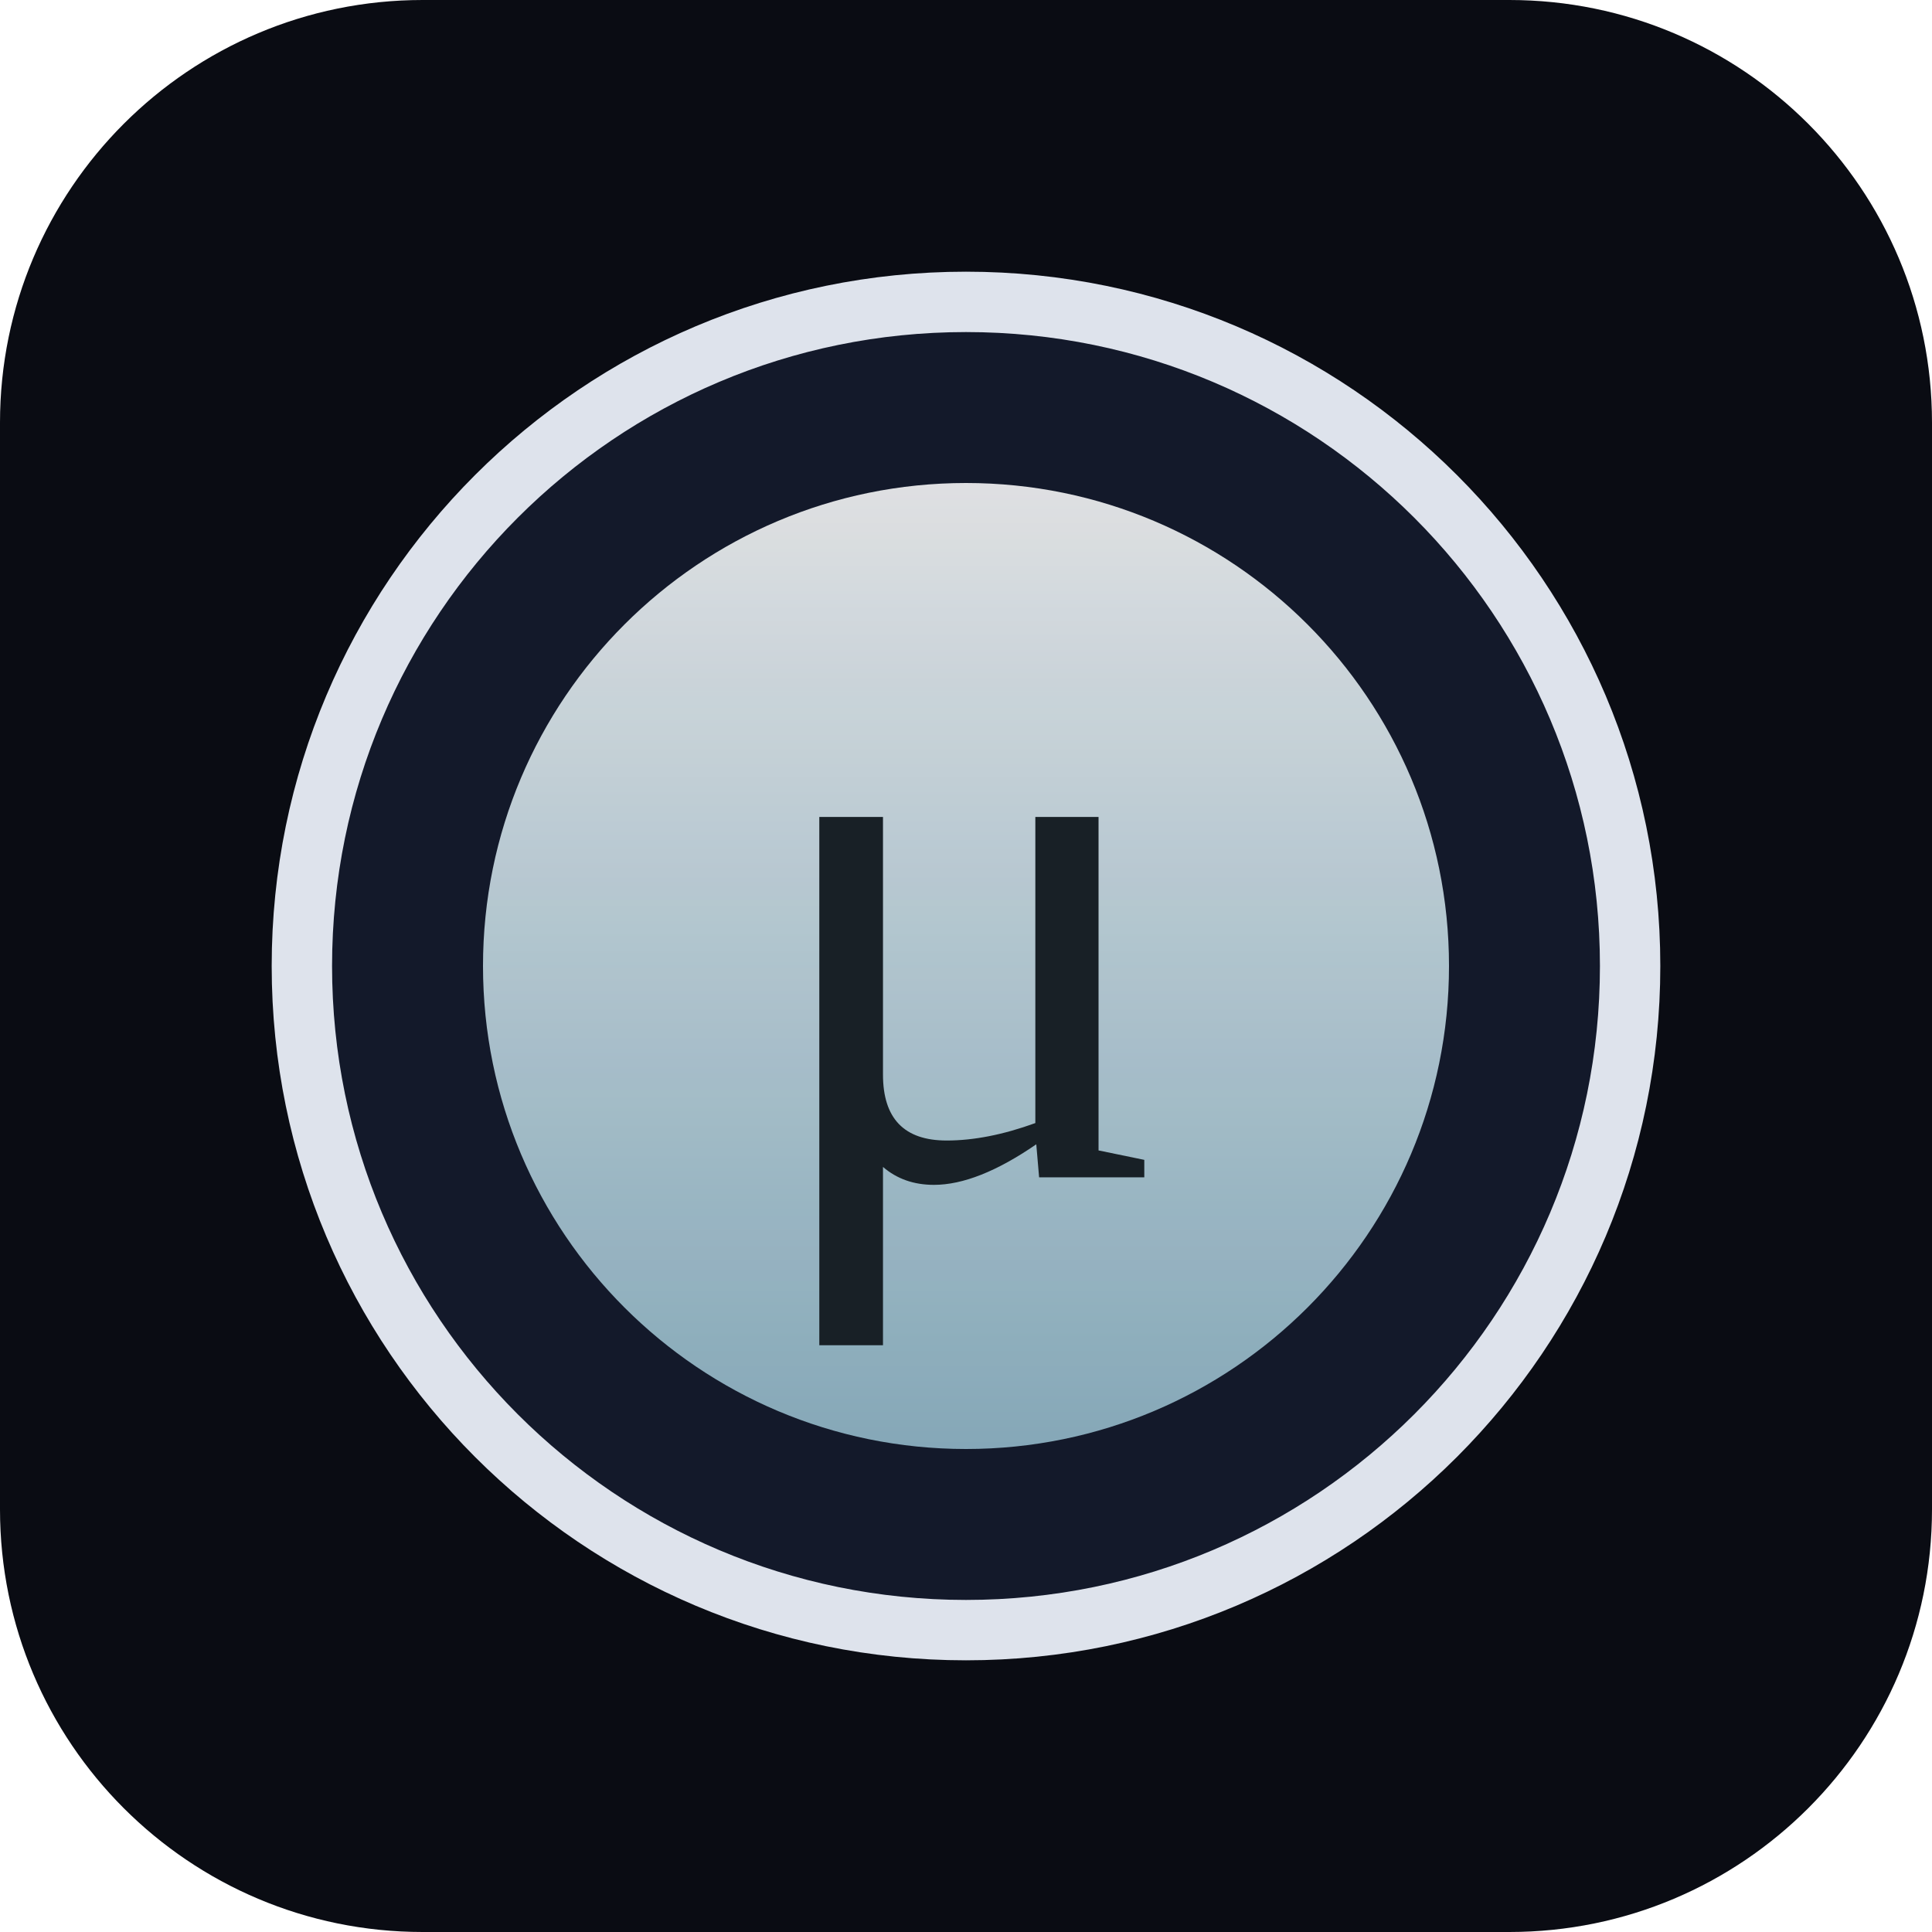
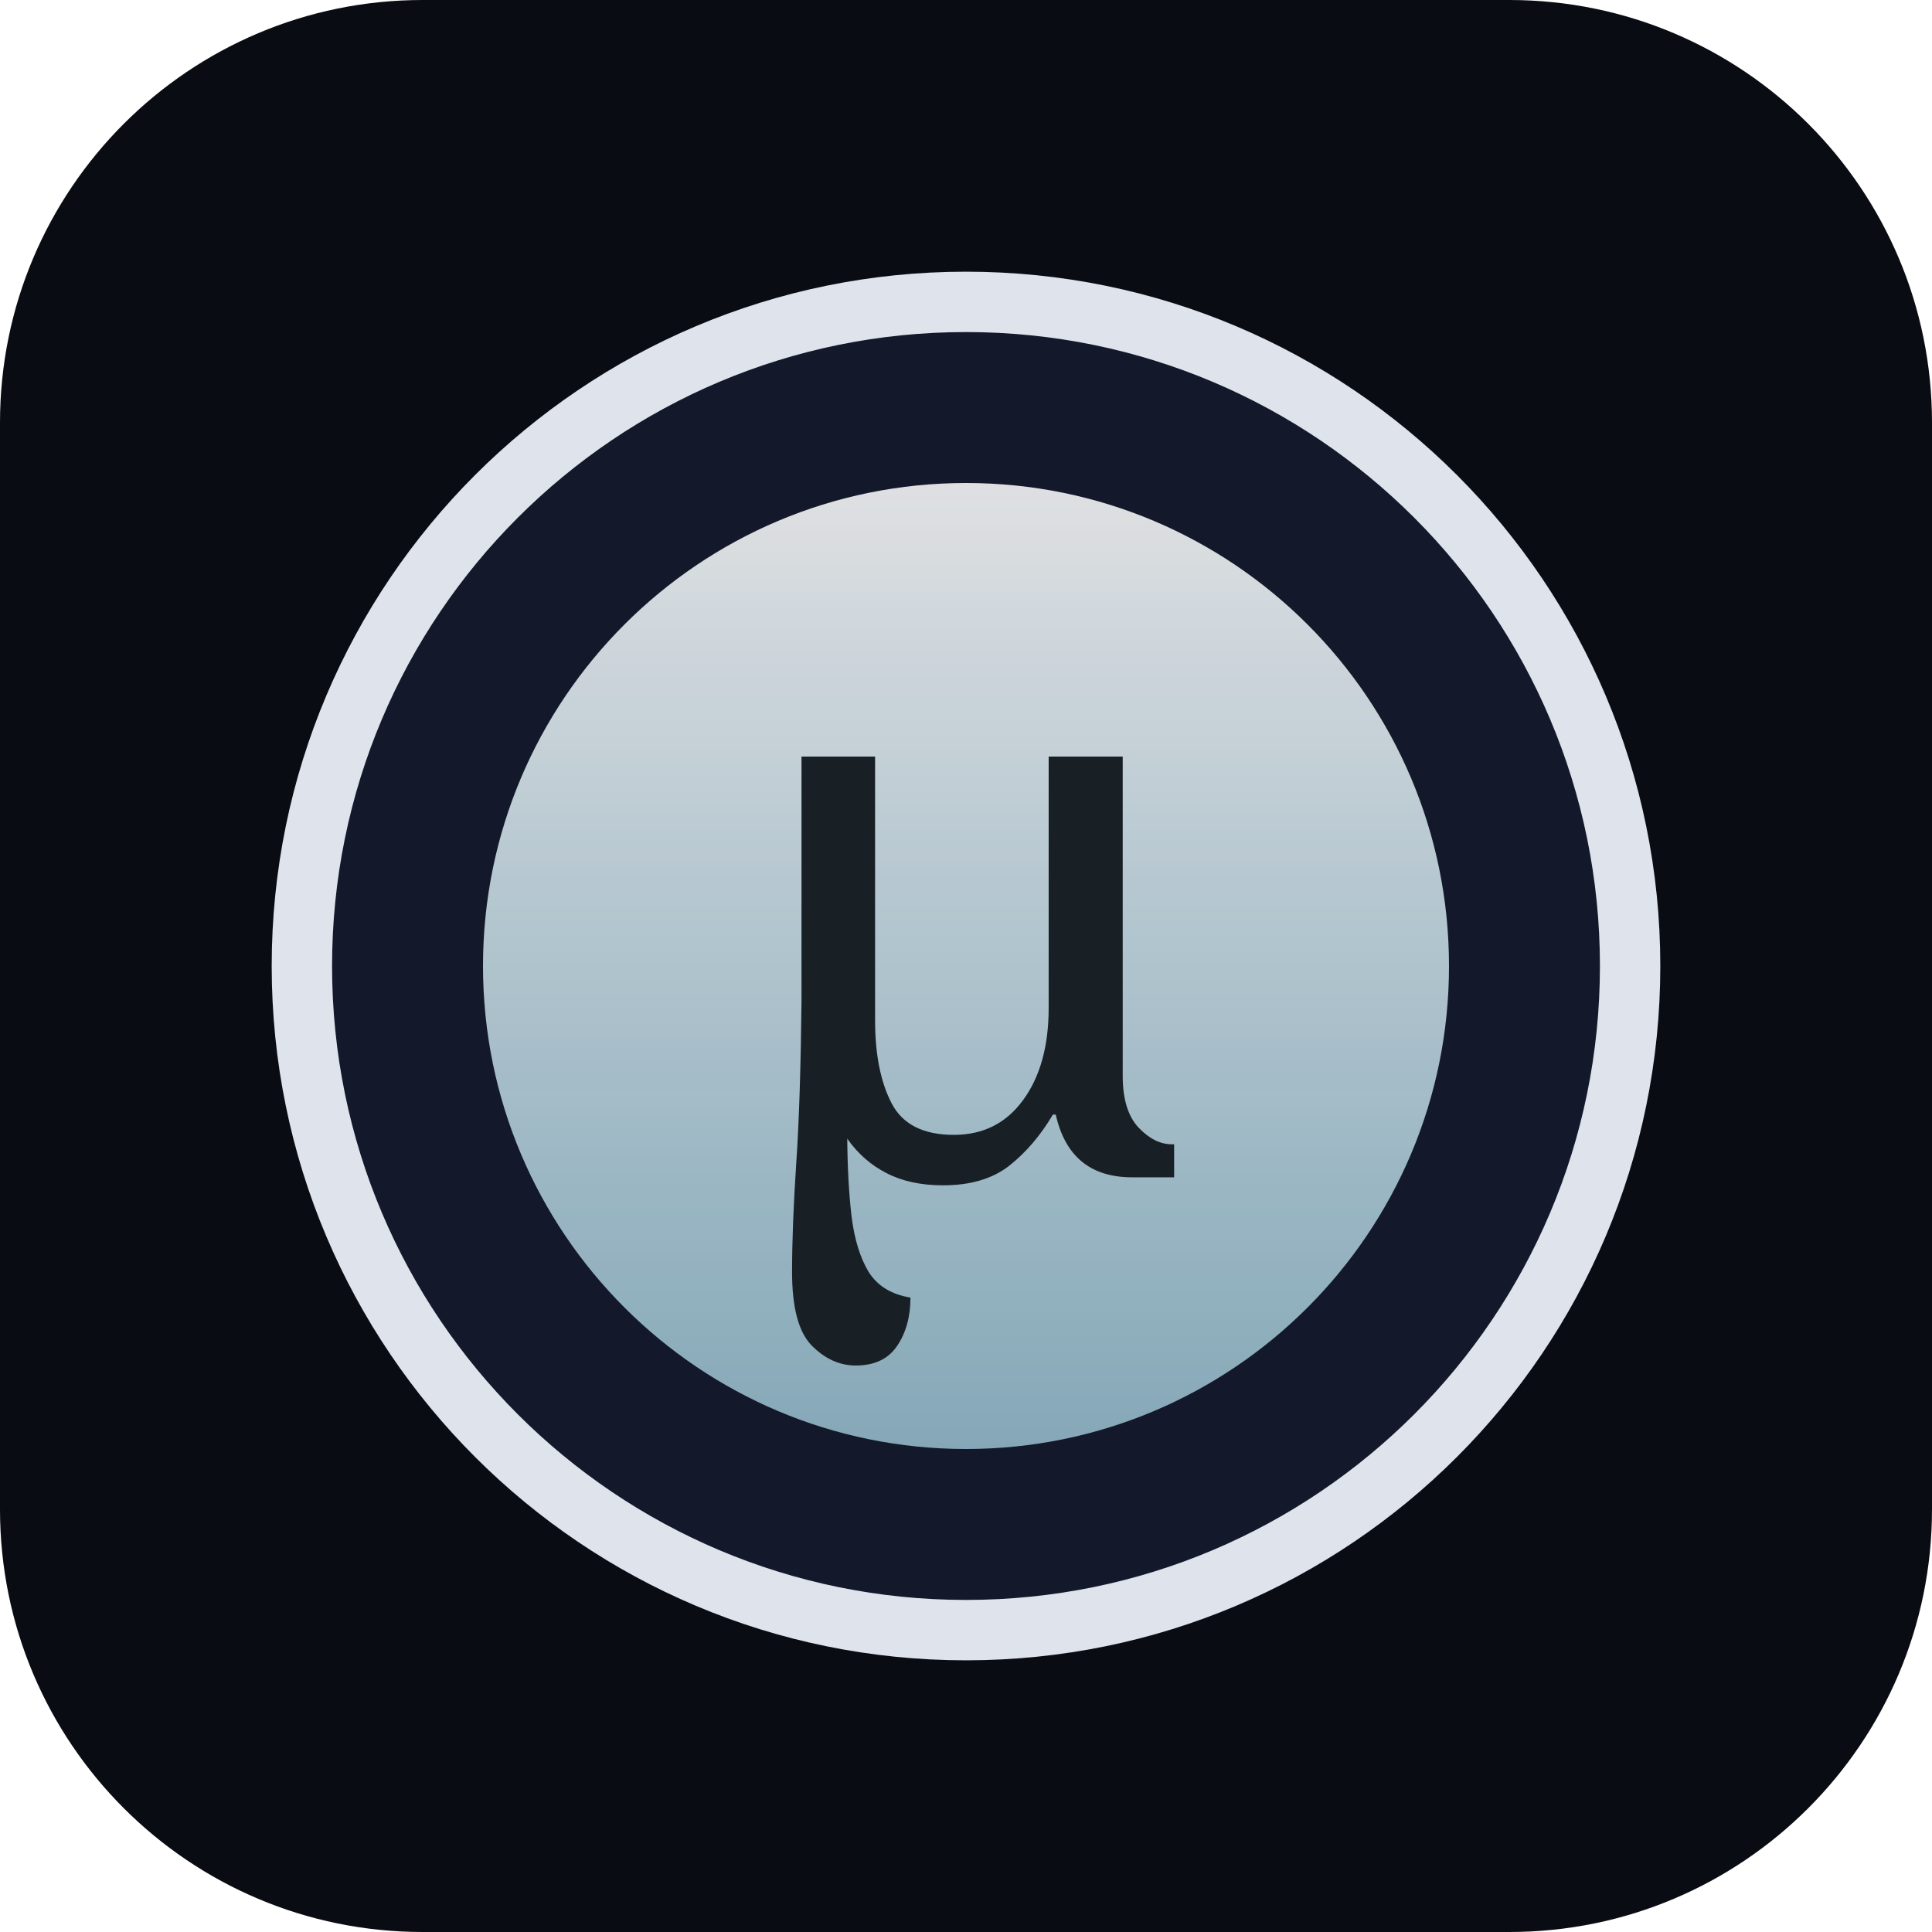
<svg xmlns="http://www.w3.org/2000/svg" viewBox="0 0 64 64">
  <defs>
    <linearGradient id="muAura" x1="0%" y1="0%" x2="0%" y2="100%">
      <stop offset="0%" stop-color="#ffffff" stop-opacity="0.94" />
      <stop offset="100%" stop-color="#bff0ff" stop-opacity="0.72" />
    </linearGradient>
  </defs>
  <rect width="64" height="64" rx="14" fill="#0a0c13" />
  <circle cx="32" cy="32" r="22" fill="#141a2d" stroke="#f0f5ff" stroke-width="2" opacity="0.92" />
  <circle cx="32" cy="32" r="16" fill="url(#muAura)" opacity="0.92" />
-   <text x="32" y="39" font-family="'Cormorant Garamond', 'Times New Roman', serif" font-size="26" text-anchor="middle" fill="#182026">μ</text>
+   <text x="32" y="39" font-family="'Cormorant Garamond', serif" font-size="26" text-anchor="middle" fill="#182026">μ</text>
</svg>
